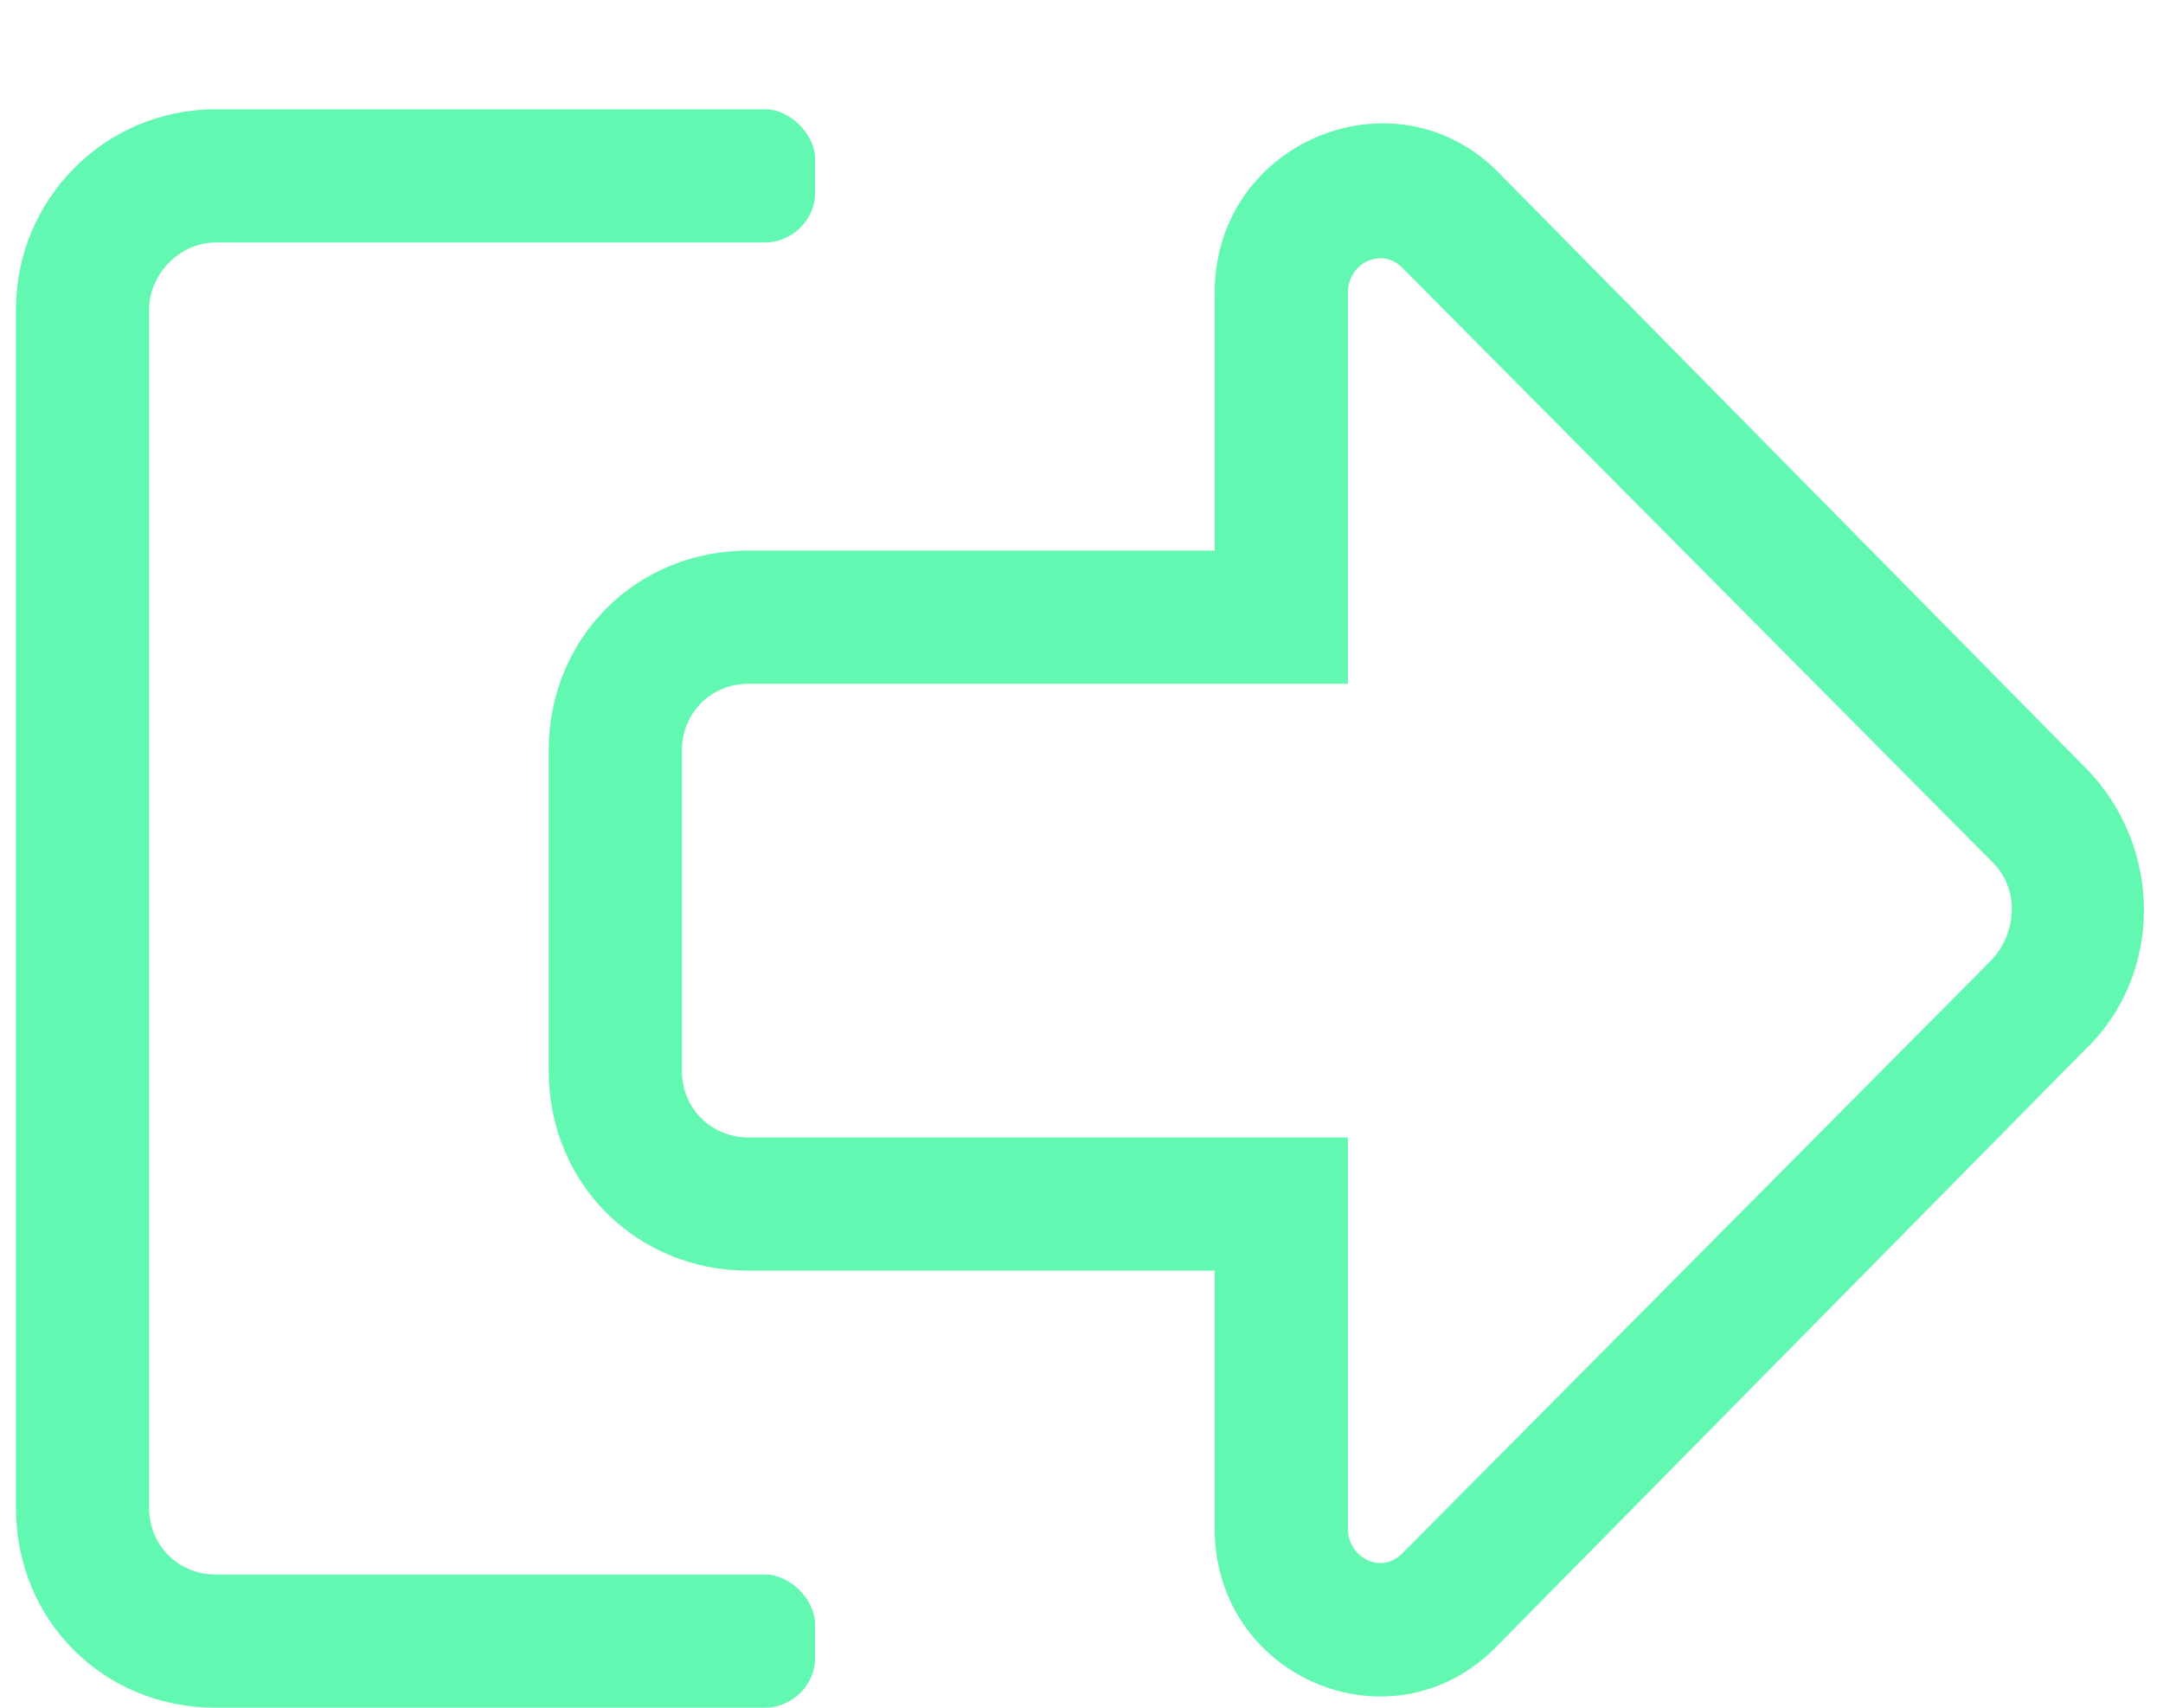
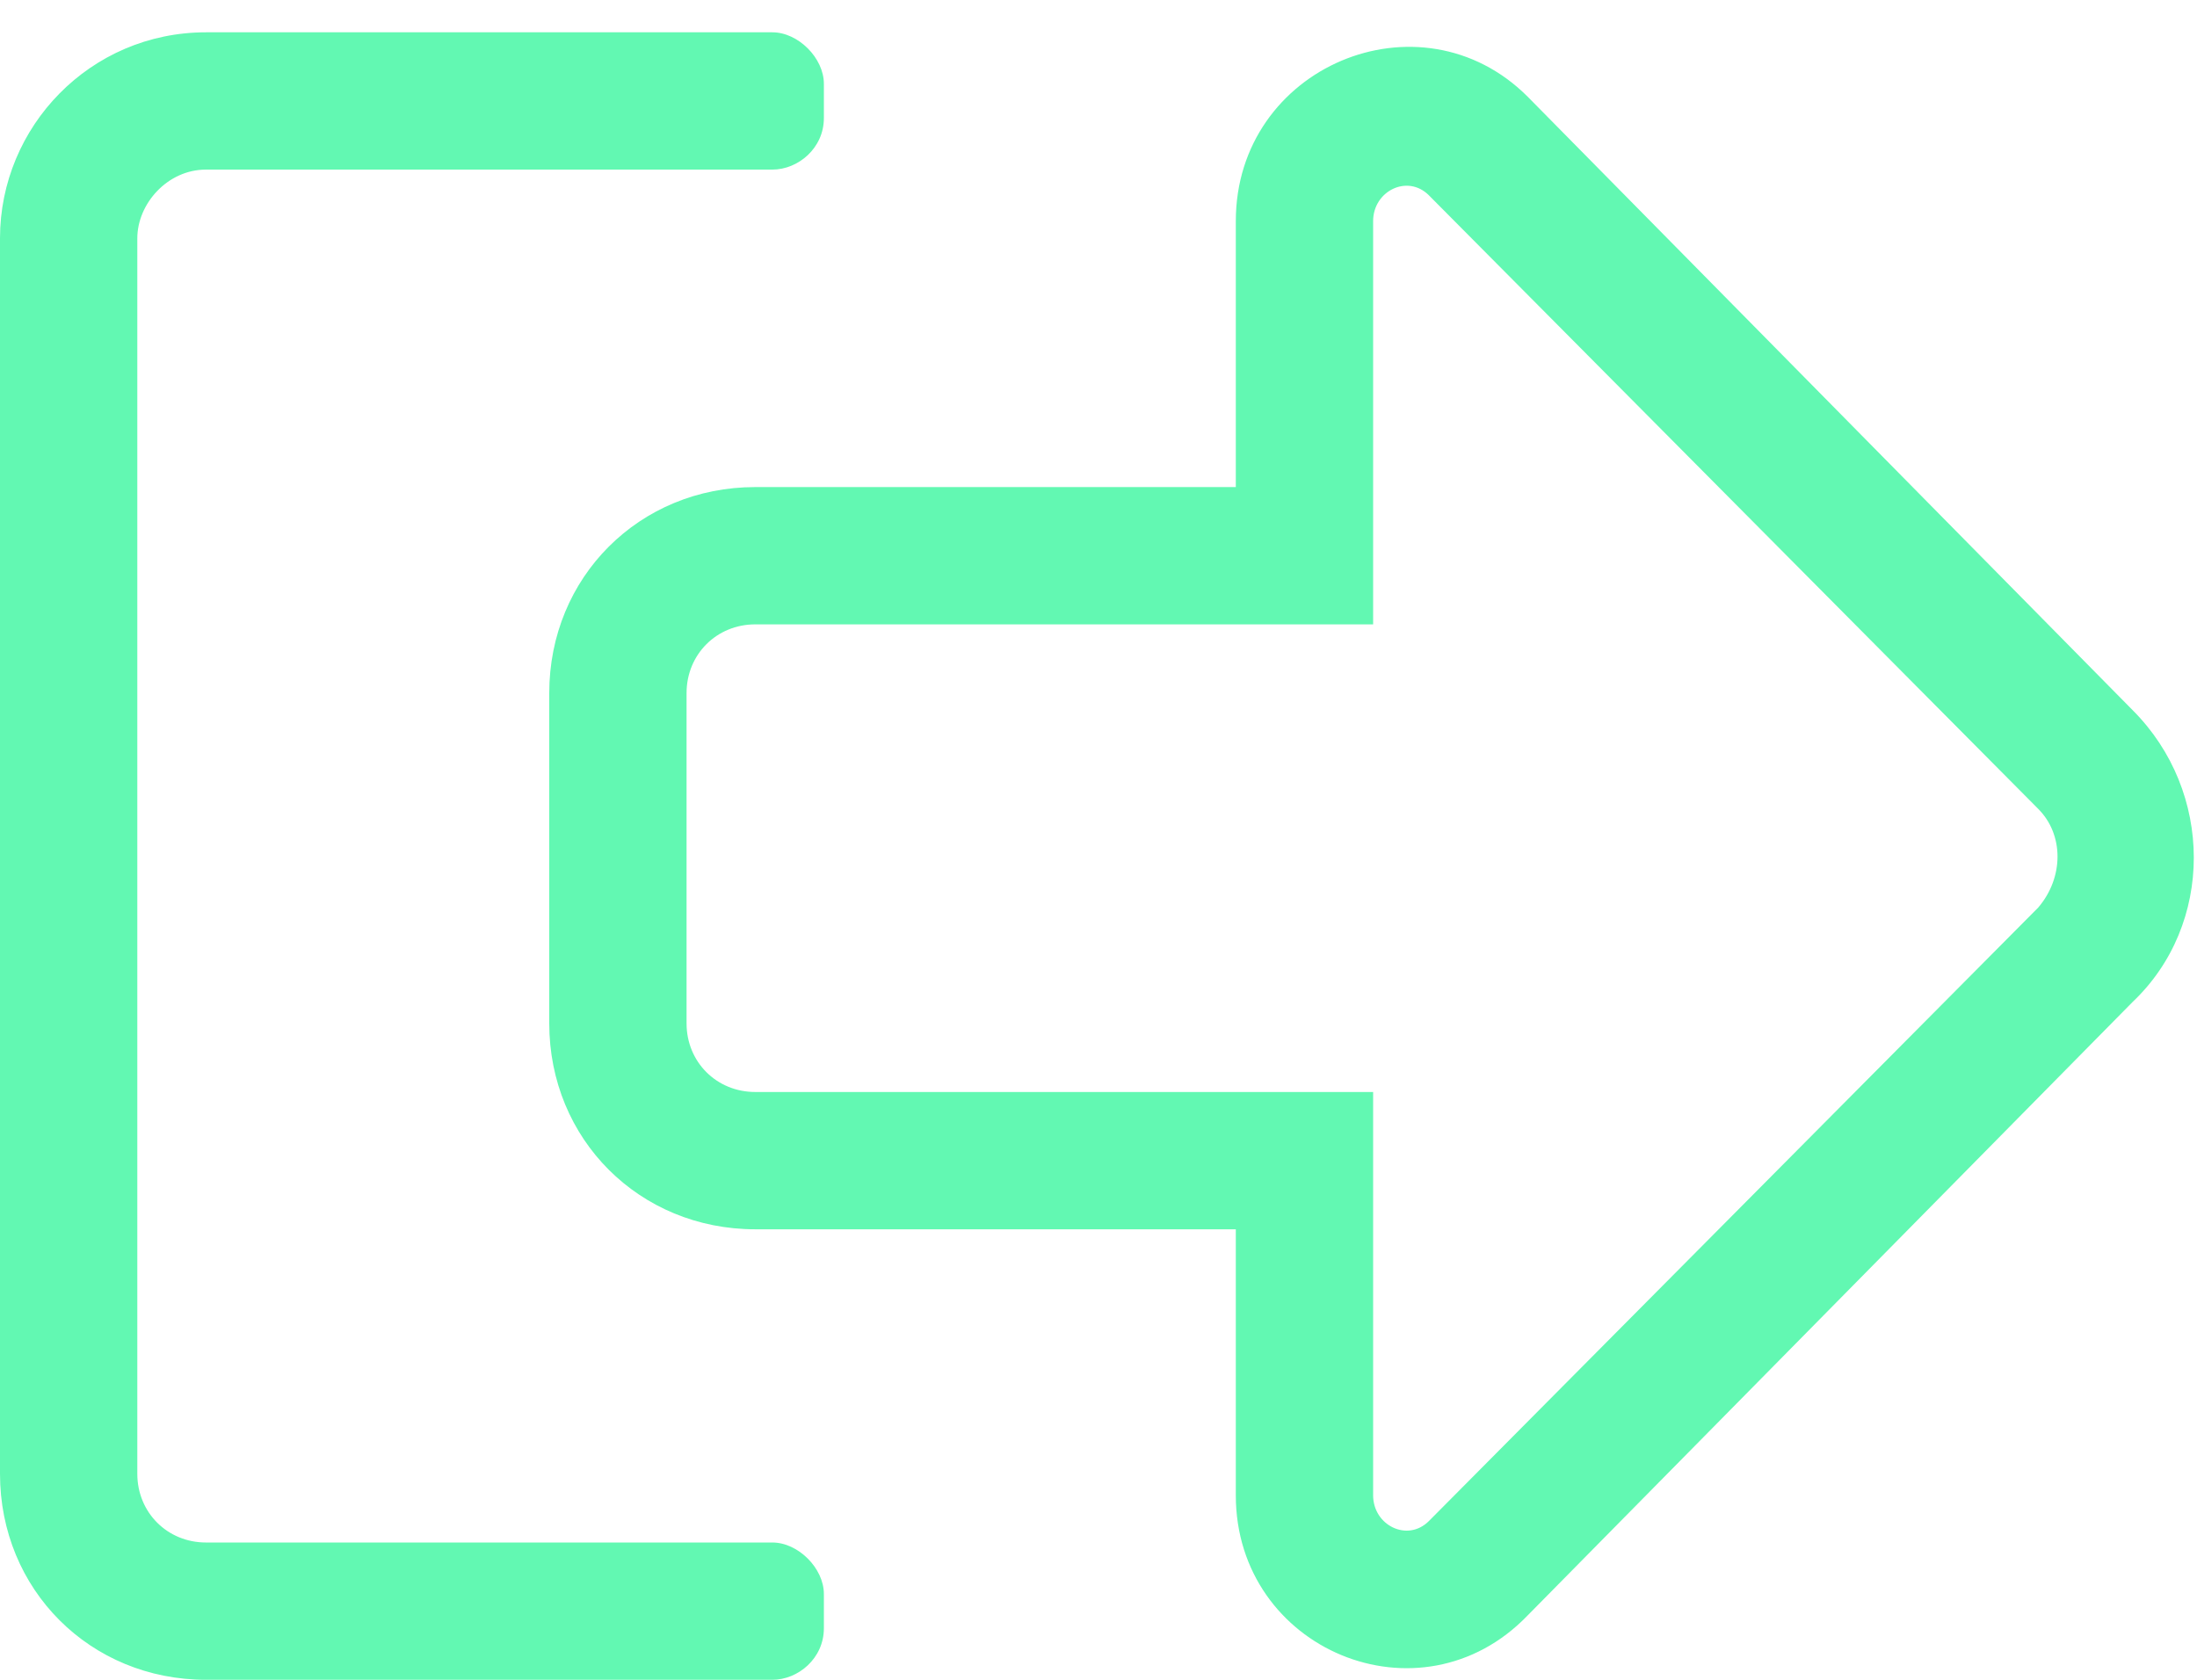
- <svg xmlns="http://www.w3.org/2000/svg" width="19" height="15" viewBox="0 0 19 15" fill="none">
-   <path d="M5.99 6.591C5.99 6.262 6.246 6.006 6.575 6.006H11.84V2.569C11.84 2.313 12.133 2.167 12.315 2.349L17.507 7.578C17.727 7.797 17.727 8.163 17.507 8.419L12.315 13.647C12.133 13.83 11.84 13.684 11.84 13.428V9.991H6.575C6.246 9.991 5.99 9.735 5.99 9.406V6.591ZM4.82 6.591V9.406C4.82 10.393 5.588 11.161 6.575 11.161H10.67V13.428C10.67 14.744 12.242 15.402 13.156 14.452L18.312 9.223C19.006 8.565 19.006 7.432 18.312 6.737L13.156 1.508C12.242 0.594 10.67 1.252 10.67 2.569V4.836H6.575C5.588 4.836 4.82 5.603 4.82 6.591ZM0.14 2.715V13.245C0.14 14.232 0.908 15 1.895 15H6.721C6.941 15 7.16 14.817 7.16 14.561V14.269C7.16 14.049 6.941 13.83 6.721 13.83H1.895C1.566 13.83 1.31 13.574 1.31 13.245V2.715C1.31 2.422 1.566 2.13 1.895 2.13H6.721C6.941 2.13 7.16 1.947 7.16 1.691V1.399C7.16 1.179 6.941 0.96 6.721 0.96H1.895C0.908 0.96 0.14 1.764 0.14 2.715Z" fill="#62F8B2" />
+ <svg xmlns="http://www.w3.org/2000/svg" width="34" height="26" viewBox="0 0 34 26" fill="none">
+   <path d="M10.625 10.727C10.625 10.129 11.09 9.664 11.688 9.664H21.25V3.422C21.25 2.957 21.781 2.691 22.113 3.023L31.543 12.52C31.941 12.918 31.941 13.582 31.543 14.047L22.113 23.543C21.781 23.875 21.25 23.609 21.25 23.145V16.902H11.688C11.09 16.902 10.625 16.438 10.625 15.84V10.727ZM8.5 10.727V15.84C8.5 17.633 9.895 19.027 11.688 19.027H19.125V23.145C19.125 25.535 21.98 26.73 23.641 25.004L33.004 15.508C34.266 14.312 34.266 12.254 33.004 10.992L23.641 1.496C21.98 -0.164 19.125 1.031 19.125 3.422V7.539H11.688C9.895 7.539 8.5 8.934 8.5 10.727ZM0 3.688V22.812C0 24.605 1.395 26 3.188 26H11.953C12.352 26 12.75 25.668 12.75 25.203V24.672C12.75 24.273 12.352 23.875 11.953 23.875H3.188C2.59 23.875 2.125 23.41 2.125 22.812V3.688C2.125 3.156 2.59 2.625 3.188 2.625H11.953C12.352 2.625 12.75 2.293 12.75 1.828V1.297C12.75 0.898 12.352 0.5 11.953 0.5H3.188C1.395 0.5 0 1.961 0 3.688Z" fill="#62F8B2" />
</svg>
